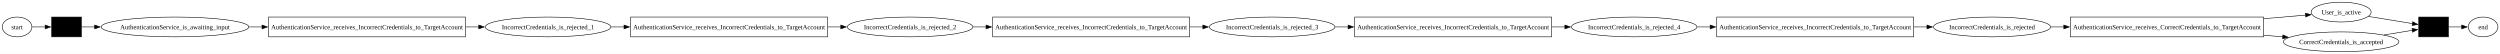
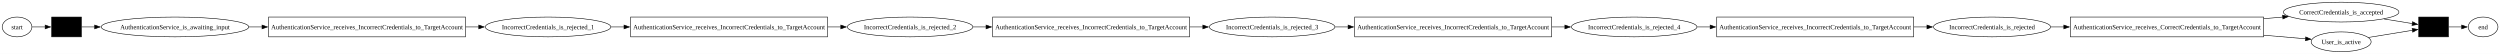
<svg xmlns="http://www.w3.org/2000/svg" width="4546pt" height="98pt" viewBox="0.00 0.00 4546.00 98.00">
  <g id="graph0" class="graph" transform="scale(1 1) rotate(0) translate(4 94)">
    <polygon fill="white" stroke="none" points="-4,4 -4,-94 4542.26,-94 4542.26,4 -4,4" />
    <g id="node1" class="node">
+       <polygon fill="white" stroke="black" points="3475.73,-63 3117.73,-63 3117.73,-27 3475.73,-27 3475.73,-63" />
+       <text xml:space="preserve" text-anchor="middle" x="3296.73" y="-40.73" font-family="Times New Roman,serif" font-size="12.00">AuthenticationService_receives_IncorrectCredentials_to_TargetAccount</text>
+     </g>
+     <g id="node17" class="node">
+       <ellipse fill="white" stroke="black" cx="3618.27" cy="-45" rx="106.53" ry="18" />
+       <text xml:space="preserve" text-anchor="middle" x="3618.27" y="-40.73" font-family="Times New Roman,serif" font-size="12.00">IncorrectCredentials_is_rejected</text>
+     </g>
+     <g id="edge14" class="edge">
+       <path fill="none" stroke="black" d="M3476.18,-45C3484.25,-45 3492.25,-45 3500.11,-45" />
+       <polygon fill="black" stroke="black" points="3499.99,-48.5 3509.99,-45 3499.99,-41.5 3499.99,-48.5" />
+     </g>
+     <g id="node2" class="node">
+       <polygon fill="black" stroke="black" points="144,-63 90,-63 90,-27 144,-27 144,-63" />
+     </g>
+     <g id="node14" class="node">
+       <ellipse fill="white" stroke="black" cx="314.2" cy="-45" rx="134.2" ry="18" />
+       <text xml:space="preserve" text-anchor="middle" x="314.2" y="-40.73" font-family="Times New Roman,serif" font-size="12.00">AuthenticationService_is_awaiting_input</text>
+     </g>
+     <g id="edge17" class="edge">
+       <path fill="none" stroke="black" d="M144.33,-45C151.35,-45 159.46,-45 168.24,-45" />
+       <polygon fill="black" stroke="black" points="168.18,-48.5 178.18,-45 168.18,-41.5 168.18,-48.5" />
+     </g>
+     <g id="node3" class="node">
+       <polygon fill="black" stroke="black" points="4448.26,-63 4394.26,-63 4394.26,-27 4448.26,-27 4448.26,-63" />
+     </g>
+     <g id="node18" class="node">
+       <ellipse fill="white" stroke="black" cx="4511.26" cy="-45" rx="27" ry="18" />
+       <text xml:space="preserve" text-anchor="middle" x="4511.26" y="-40.73" font-family="Times New Roman,serif" font-size="12.00">end</text>
+     </g>
+     <g id="edge18" class="edge">
+       <path fill="none" stroke="black" d="M4448.66,-45C4456.14,-45 4464.44,-45 4472.45,-45" />
+       <polygon fill="black" stroke="black" points="4472.36,-48.5 4482.36,-45 4472.36,-41.5 4472.36,-48.5" />
+     </g>
+     <g id="node4" class="node">
      <polygon fill="white" stroke="black" points="842.4,-63 484.4,-63 484.4,-27 842.4,-27 842.4,-63" />
      <text xml:space="preserve" text-anchor="middle" x="663.4" y="-40.73" font-family="Times New Roman,serif" font-size="12.00">AuthenticationService_receives_IncorrectCredentials_to_TargetAccount</text>
    </g>
-     <g id="node14" class="node">
+     <g id="node10" class="node">
      <ellipse fill="white" stroke="black" cx="992.57" cy="-45" rx="114.17" ry="18" />
      <text xml:space="preserve" text-anchor="middle" x="992.57" y="-40.73" font-family="Times New Roman,serif" font-size="12.00">IncorrectCredentials_is_rejected_1</text>
    </g>
-     <g id="edge11" class="edge">
+     <g id="edge1" class="edge">
      <path fill="none" stroke="black" d="M842.82,-45C850.86,-45 858.85,-45 866.71,-45" />
      <polygon fill="black" stroke="black" points="866.62,-48.5 876.62,-45 866.62,-41.5 866.62,-48.5" />
    </g>
-     <g id="node2" class="node">
+     <g id="node5" class="node">
+       <polygon fill="white" stroke="black" points="2817.4,-63 2459.4,-63 2459.4,-27 2817.4,-27 2817.4,-63" />
+       <text xml:space="preserve" text-anchor="middle" x="2638.4" y="-40.73" font-family="Times New Roman,serif" font-size="12.00">AuthenticationService_receives_IncorrectCredentials_to_TargetAccount</text>
+     </g>
+     <g id="node15" class="node">
+       <ellipse fill="white" stroke="black" cx="2967.57" cy="-45" rx="114.17" ry="18" />
+       <text xml:space="preserve" text-anchor="middle" x="2967.57" y="-40.73" font-family="Times New Roman,serif" font-size="12.00">IncorrectCredentials_is_rejected_4</text>
+     </g>
+     <g id="edge4" class="edge">
+       <path fill="none" stroke="black" d="M2817.82,-45C2825.86,-45 2833.85,-45 2841.71,-45" />
+       <polygon fill="black" stroke="black" points="2841.61,-48.5 2851.61,-45 2841.61,-41.5 2841.61,-48.5" />
+     </g>
+     <g id="node6" class="node">
      <polygon fill="white" stroke="black" points="1500.73,-63 1142.73,-63 1142.73,-27 1500.73,-27 1500.73,-63" />
      <text xml:space="preserve" text-anchor="middle" x="1321.73" y="-40.73" font-family="Times New Roman,serif" font-size="12.00">AuthenticationService_receives_IncorrectCredentials_to_TargetAccount</text>
    </g>
    <g id="node9" class="node">
      <ellipse fill="white" stroke="black" cx="1650.9" cy="-45" rx="114.17" ry="18" />
      <text xml:space="preserve" text-anchor="middle" x="1650.9" y="-40.73" font-family="Times New Roman,serif" font-size="12.00">IncorrectCredentials_is_rejected_2</text>
    </g>
-     <g id="edge12" class="edge">
+     <g id="edge3" class="edge">
      <path fill="none" stroke="black" d="M1501.16,-45C1509.19,-45 1517.18,-45 1525.04,-45" />
      <polygon fill="black" stroke="black" points="1524.95,-48.5 1534.95,-45 1524.95,-41.5 1524.95,-48.5" />
    </g>
-     <g id="node3" class="node">
-       <polygon fill="white" stroke="black" points="2817.4,-63 2459.4,-63 2459.4,-27 2817.4,-27 2817.4,-63" />
-       <text xml:space="preserve" text-anchor="middle" x="2638.4" y="-40.73" font-family="Times New Roman,serif" font-size="12.00">AuthenticationService_receives_IncorrectCredentials_to_TargetAccount</text>
-     </g>
-     <g id="node13" class="node">
-       <ellipse fill="white" stroke="black" cx="2967.57" cy="-45" rx="114.17" ry="18" />
-       <text xml:space="preserve" text-anchor="middle" x="2967.57" y="-40.73" font-family="Times New Roman,serif" font-size="12.00">IncorrectCredentials_is_rejected_4</text>
-     </g>
-     <g id="edge5" class="edge">
-       <path fill="none" stroke="black" d="M2817.82,-45C2825.86,-45 2833.85,-45 2841.71,-45" />
-       <polygon fill="black" stroke="black" points="2841.61,-48.5 2851.61,-45 2841.61,-41.5 2841.61,-48.5" />
-     </g>
-     <g id="node4" class="node">
+     <g id="node7" class="node">
      <polygon fill="white" stroke="black" points="2159.07,-63 1801.07,-63 1801.07,-27 2159.07,-27 2159.07,-63" />
      <text xml:space="preserve" text-anchor="middle" x="1980.07" y="-40.73" font-family="Times New Roman,serif" font-size="12.00">AuthenticationService_receives_IncorrectCredentials_to_TargetAccount</text>
    </g>
-     <g id="node10" class="node">
+     <g id="node16" class="node">
      <ellipse fill="white" stroke="black" cx="2309.23" cy="-45" rx="114.17" ry="18" />
      <text xml:space="preserve" text-anchor="middle" x="2309.23" y="-40.73" font-family="Times New Roman,serif" font-size="12.00">IncorrectCredentials_is_rejected_3</text>
    </g>
-     <g id="edge3" class="edge">
+     <g id="edge12" class="edge">
      <path fill="none" stroke="black" d="M2159.49,-45C2167.53,-45 2175.51,-45 2183.38,-45" />
      <polygon fill="black" stroke="black" points="2183.28,-48.5 2193.28,-45 2183.28,-41.5 2183.28,-48.5" />
    </g>
-     <g id="node5" class="node">
-       <polygon fill="black" stroke="black" points="144,-63 90,-63 90,-27 144,-27 144,-63" />
-     </g>
-     <g id="node12" class="node">
-       <ellipse fill="white" stroke="black" cx="314.2" cy="-45" rx="134.2" ry="18" />
-       <text xml:space="preserve" text-anchor="middle" x="314.2" y="-40.73" font-family="Times New Roman,serif" font-size="12.00">AuthenticationService_is_awaiting_input</text>
-     </g>
-     <g id="edge8" class="edge">
-       <path fill="none" stroke="black" d="M144.33,-45C151.35,-45 159.46,-45 168.24,-45" />
-       <polygon fill="black" stroke="black" points="168.18,-48.5 178.18,-45 168.18,-41.5 168.18,-48.5" />
-     </g>
-     <g id="node6" class="node">
-       <polygon fill="white" stroke="black" points="3475.73,-63 3117.73,-63 3117.73,-27 3475.73,-27 3475.73,-63" />
-       <text xml:space="preserve" text-anchor="middle" x="3296.73" y="-40.73" font-family="Times New Roman,serif" font-size="12.00">AuthenticationService_receives_IncorrectCredentials_to_TargetAccount</text>
-     </g>
-     <g id="node15" class="node">
-       <ellipse fill="white" stroke="black" cx="3618.27" cy="-45" rx="106.53" ry="18" />
-       <text xml:space="preserve" text-anchor="middle" x="3618.27" y="-40.73" font-family="Times New Roman,serif" font-size="12.00">IncorrectCredentials_is_rejected</text>
-     </g>
-     <g id="edge7" class="edge">
-       <path fill="none" stroke="black" d="M3476.18,-45C3484.25,-45 3492.25,-45 3500.11,-45" />
-       <polygon fill="black" stroke="black" points="3499.99,-48.5 3509.99,-45 3499.99,-41.5 3499.99,-48.5" />
-     </g>
-     <g id="node7" class="node">
+     <g id="node8" class="node">
      <polygon fill="white" stroke="black" points="4112.05,-63 3760.8,-63 3760.8,-27 4112.05,-27 4112.05,-63" />
      <text xml:space="preserve" text-anchor="middle" x="3936.42" y="-40.73" font-family="Times New Roman,serif" font-size="12.00">AuthenticationService_receives_CorrectCredentials_to_TargetAccount</text>
    </g>
    <g id="node11" class="node">
-       <ellipse fill="white" stroke="black" cx="4253.15" cy="-72" rx="54.54" ry="18" />
-       <text xml:space="preserve" text-anchor="middle" x="4253.15" y="-67.72" font-family="Times New Roman,serif" font-size="12.00">User_is_active</text>
+       <ellipse fill="white" stroke="black" cx="4253.15" cy="-72" rx="105.1" ry="18" />
+       <text xml:space="preserve" text-anchor="middle" x="4253.15" y="-67.72" font-family="Times New Roman,serif" font-size="12.00">CorrectCredentials_is_accepted</text>
    </g>
-     <g id="edge15" class="edge">
-       <path fill="none" stroke="black" d="M4112.28,-60C4139.5,-62.34 4166.03,-64.61 4188.53,-66.54" />
-       <polygon fill="black" stroke="black" points="4188.14,-70.02 4198.4,-67.39 4188.74,-63.05 4188.14,-70.02" />
+     <g id="edge6" class="edge">
+       <path fill="none" stroke="black" d="M4112.28,-60C4124.16,-61.02 4135.91,-62.03 4147.25,-63" />
+       <polygon fill="black" stroke="black" points="4146.67,-66.46 4156.93,-63.83 4147.27,-59.49 4146.67,-66.46" />
    </g>
-     <g id="node16" class="node">
-       <ellipse fill="white" stroke="black" cx="4253.15" cy="-18" rx="105.1" ry="18" />
-       <text xml:space="preserve" text-anchor="middle" x="4253.15" y="-13.72" font-family="Times New Roman,serif" font-size="12.00">CorrectCredentials_is_accepted</text>
+     <g id="node12" class="node">
+       <ellipse fill="white" stroke="black" cx="4253.15" cy="-18" rx="54.54" ry="18" />
+       <text xml:space="preserve" text-anchor="middle" x="4253.15" y="-13.72" font-family="Times New Roman,serif" font-size="12.00">User_is_active</text>
    </g>
-     <g id="edge14" class="edge">
-       <path fill="none" stroke="black" d="M4112.28,-30C4124.16,-28.98 4135.91,-27.97 4147.25,-27" />
-       <polygon fill="black" stroke="black" points="4147.27,-30.51 4156.93,-26.17 4146.67,-23.54 4147.27,-30.51" />
+     <g id="edge16" class="edge">
+       <path fill="none" stroke="black" d="M4112.28,-30C4139.5,-27.66 4166.03,-25.39 4188.53,-23.46" />
+       <polygon fill="black" stroke="black" points="4188.74,-26.95 4198.4,-22.61 4188.14,-19.98 4188.74,-26.95" />
    </g>
-     <g id="node8" class="node">
-       <polygon fill="black" stroke="black" points="4448.26,-63 4394.26,-63 4394.26,-27 4448.26,-27 4448.26,-63" />
-     </g>
-     <g id="node17" class="node">
-       <ellipse fill="white" stroke="black" cx="4511.26" cy="-45" rx="27" ry="18" />
-       <text xml:space="preserve" text-anchor="middle" x="4511.26" y="-40.73" font-family="Times New Roman,serif" font-size="12.00">end</text>
-     </g>
-     <g id="edge18" class="edge">
-       <path fill="none" stroke="black" d="M4448.66,-45C4456.14,-45 4464.44,-45 4472.45,-45" />
-       <polygon fill="black" stroke="black" points="4472.36,-48.5 4482.36,-45 4472.36,-41.5 4472.36,-48.5" />
-     </g>
-     <g id="edge1" class="edge">
+     <g id="edge11" class="edge">
      <path fill="none" stroke="black" d="M1765.41,-45C1773.19,-45 1781.13,-45 1789.16,-45" />
      <polygon fill="black" stroke="black" points="1789.05,-48.5 1799.05,-45 1789.05,-41.5 1789.05,-48.5" />
    </g>
-     <g id="edge4" class="edge">
-       <path fill="none" stroke="black" d="M2423.74,-45C2431.52,-45 2439.46,-45 2447.5,-45" />
-       <polygon fill="black" stroke="black" points="2447.39,-48.5 2457.39,-45 2447.39,-41.5 2447.39,-48.5" />
+     <g id="edge2" class="edge">
+       <path fill="none" stroke="black" d="M1107.08,-45C1114.85,-45 1122.8,-45 1130.83,-45" />
+       <polygon fill="black" stroke="black" points="1130.72,-48.5 1140.72,-45 1130.72,-41.5 1130.72,-48.5" />
+     </g>
+     <g id="edge8" class="edge">
+       <path fill="none" stroke="black" d="M4330.88,-59.53C4348.9,-56.6 4367.32,-53.6 4382.72,-51.1" />
+       <polygon fill="black" stroke="black" points="4383.04,-54.59 4392.35,-49.54 4381.92,-47.69 4383.04,-54.59" />
    </g>
    <g id="edge9" class="edge">
-       <path fill="none" stroke="black" d="M4302.64,-64.12C4328.2,-59.96 4359.07,-54.95 4382.77,-51.09" />
-       <polygon fill="black" stroke="black" points="4383.31,-54.55 4392.62,-49.49 4382.19,-47.64 4383.31,-54.55" />
+       <path fill="none" stroke="black" d="M4302.64,-25.88C4328.2,-30.04 4359.07,-35.05 4382.77,-38.91" />
+       <polygon fill="black" stroke="black" points="4382.19,-42.36 4392.62,-40.51 4383.31,-35.45 4382.19,-42.36" />
+     </g>
+     <g id="node13" class="node">
+       <ellipse fill="white" stroke="black" cx="27" cy="-45" rx="27" ry="18" />
+       <text xml:space="preserve" text-anchor="middle" x="27" y="-40.73" font-family="Times New Roman,serif" font-size="12.00">start</text>
+     </g>
+     <g id="edge7" class="edge">
+       <path fill="none" stroke="black" d="M54.4,-45C61.89,-45 70.18,-45 78.2,-45" />
+       <polygon fill="black" stroke="black" points="78.1,-48.5 88.1,-45 78.1,-41.5 78.1,-48.5" />
    </g>
    <g id="edge10" class="edge">
      <path fill="none" stroke="black" d="M448.44,-45C456.37,-45 464.42,-45 472.52,-45" />
      <polygon fill="black" stroke="black" points="472.47,-48.5 482.47,-45 472.47,-41.5 472.47,-48.5" />
    </g>
-     <g id="edge6" class="edge">
+     <g id="edge5" class="edge">
      <path fill="none" stroke="black" d="M3082.07,-45C3089.85,-45 3097.8,-45 3105.83,-45" />
      <polygon fill="black" stroke="black" points="3105.72,-48.5 3115.72,-45 3105.72,-41.5 3105.72,-48.5" />
    </g>
-     <g id="edge2" class="edge">
-       <path fill="none" stroke="black" d="M1107.08,-45C1114.85,-45 1122.8,-45 1130.83,-45" />
-       <polygon fill="black" stroke="black" points="1130.72,-48.5 1140.72,-45 1130.72,-41.5 1130.72,-48.5" />
+     <g id="edge13" class="edge">
+       <path fill="none" stroke="black" d="M2423.74,-45C2431.52,-45 2439.46,-45 2447.5,-45" />
+       <polygon fill="black" stroke="black" points="2447.39,-48.5 2457.39,-45 2447.39,-41.5 2447.39,-48.5" />
    </g>
-     <g id="edge13" class="edge">
+     <g id="edge15" class="edge">
      <path fill="none" stroke="black" d="M3724.98,-45C3732.88,-45 3740.98,-45 3749.17,-45" />
      <polygon fill="black" stroke="black" points="3748.9,-48.5 3758.9,-45 3748.9,-41.5 3748.9,-48.5" />
    </g>
-     <g id="edge17" class="edge">
-       <path fill="none" stroke="black" d="M4330.88,-30.47C4348.9,-33.4 4367.32,-36.4 4382.72,-38.9" />
-       <polygon fill="black" stroke="black" points="4381.92,-42.31 4392.35,-40.46 4383.04,-35.41 4381.92,-42.31" />
-     </g>
-     <g id="node18" class="node">
-       <ellipse fill="white" stroke="black" cx="27" cy="-45" rx="27" ry="18" />
-       <text xml:space="preserve" text-anchor="middle" x="27" y="-40.73" font-family="Times New Roman,serif" font-size="12.00">start</text>
-     </g>
-     <g id="edge16" class="edge">
-       <path fill="none" stroke="black" d="M54.4,-45C61.89,-45 70.18,-45 78.2,-45" />
-       <polygon fill="black" stroke="black" points="78.1,-48.5 88.1,-45 78.1,-41.5 78.1,-48.5" />
-     </g>
  </g>
</svg>
